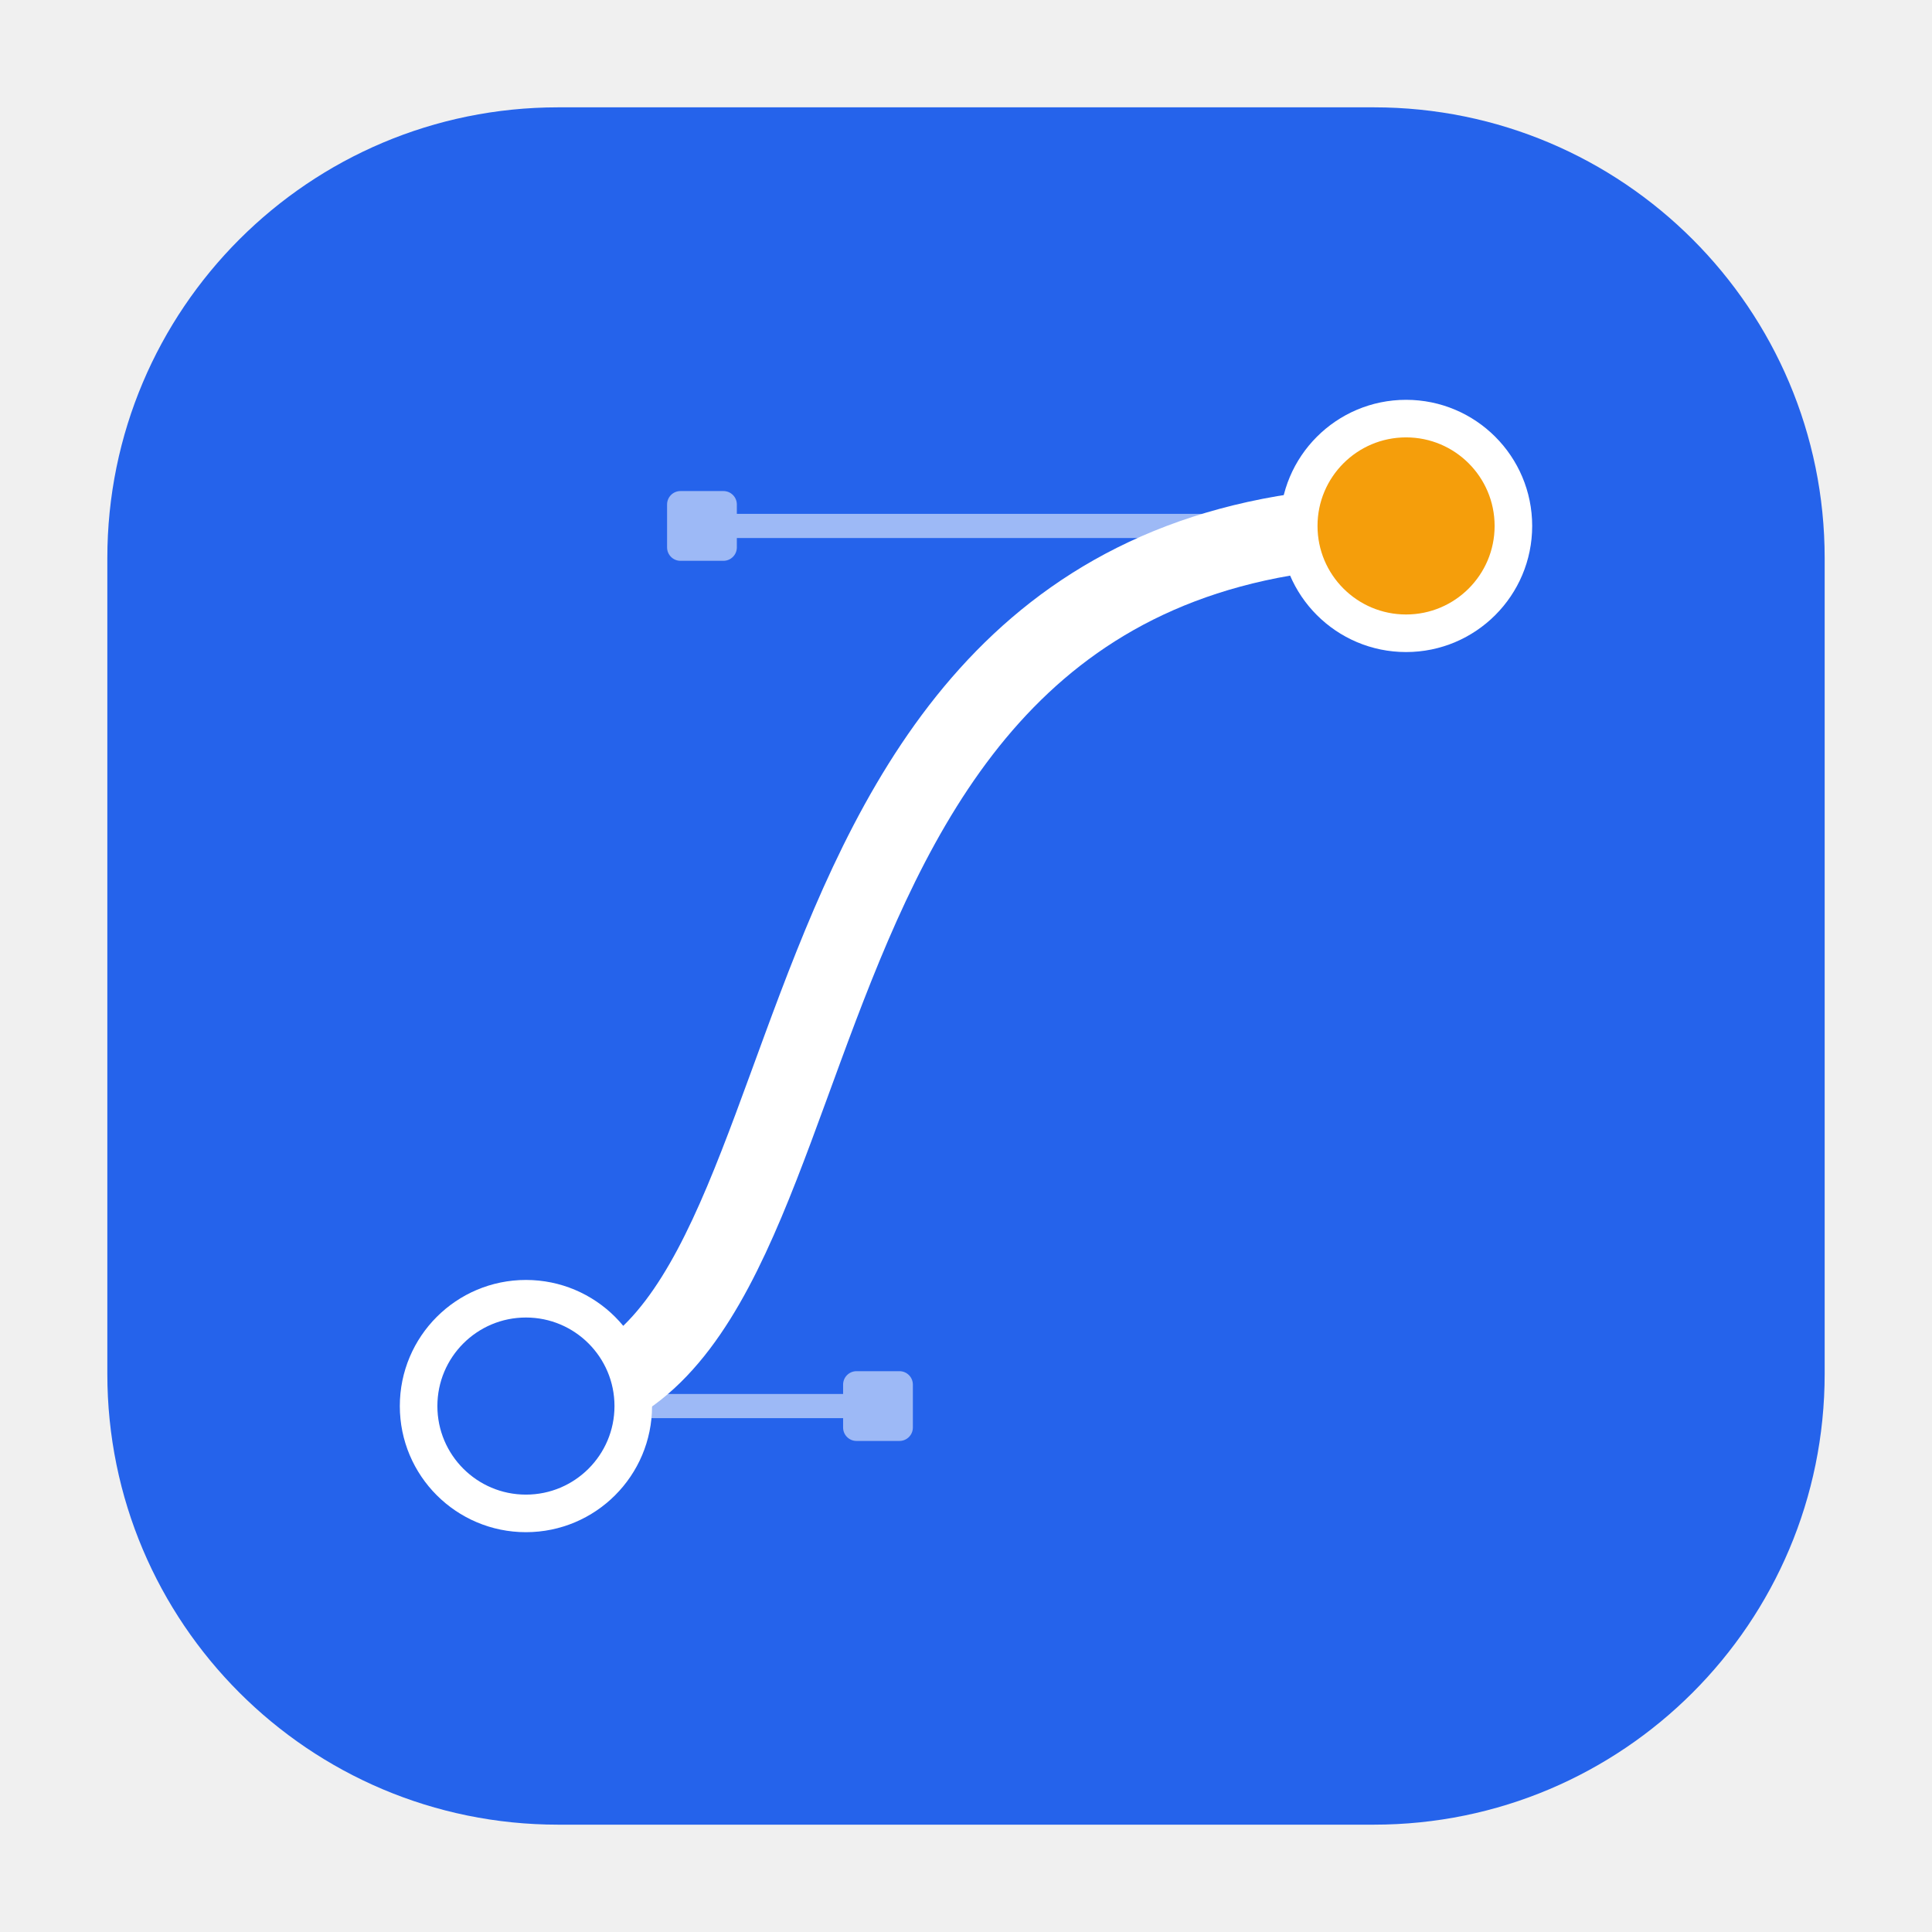
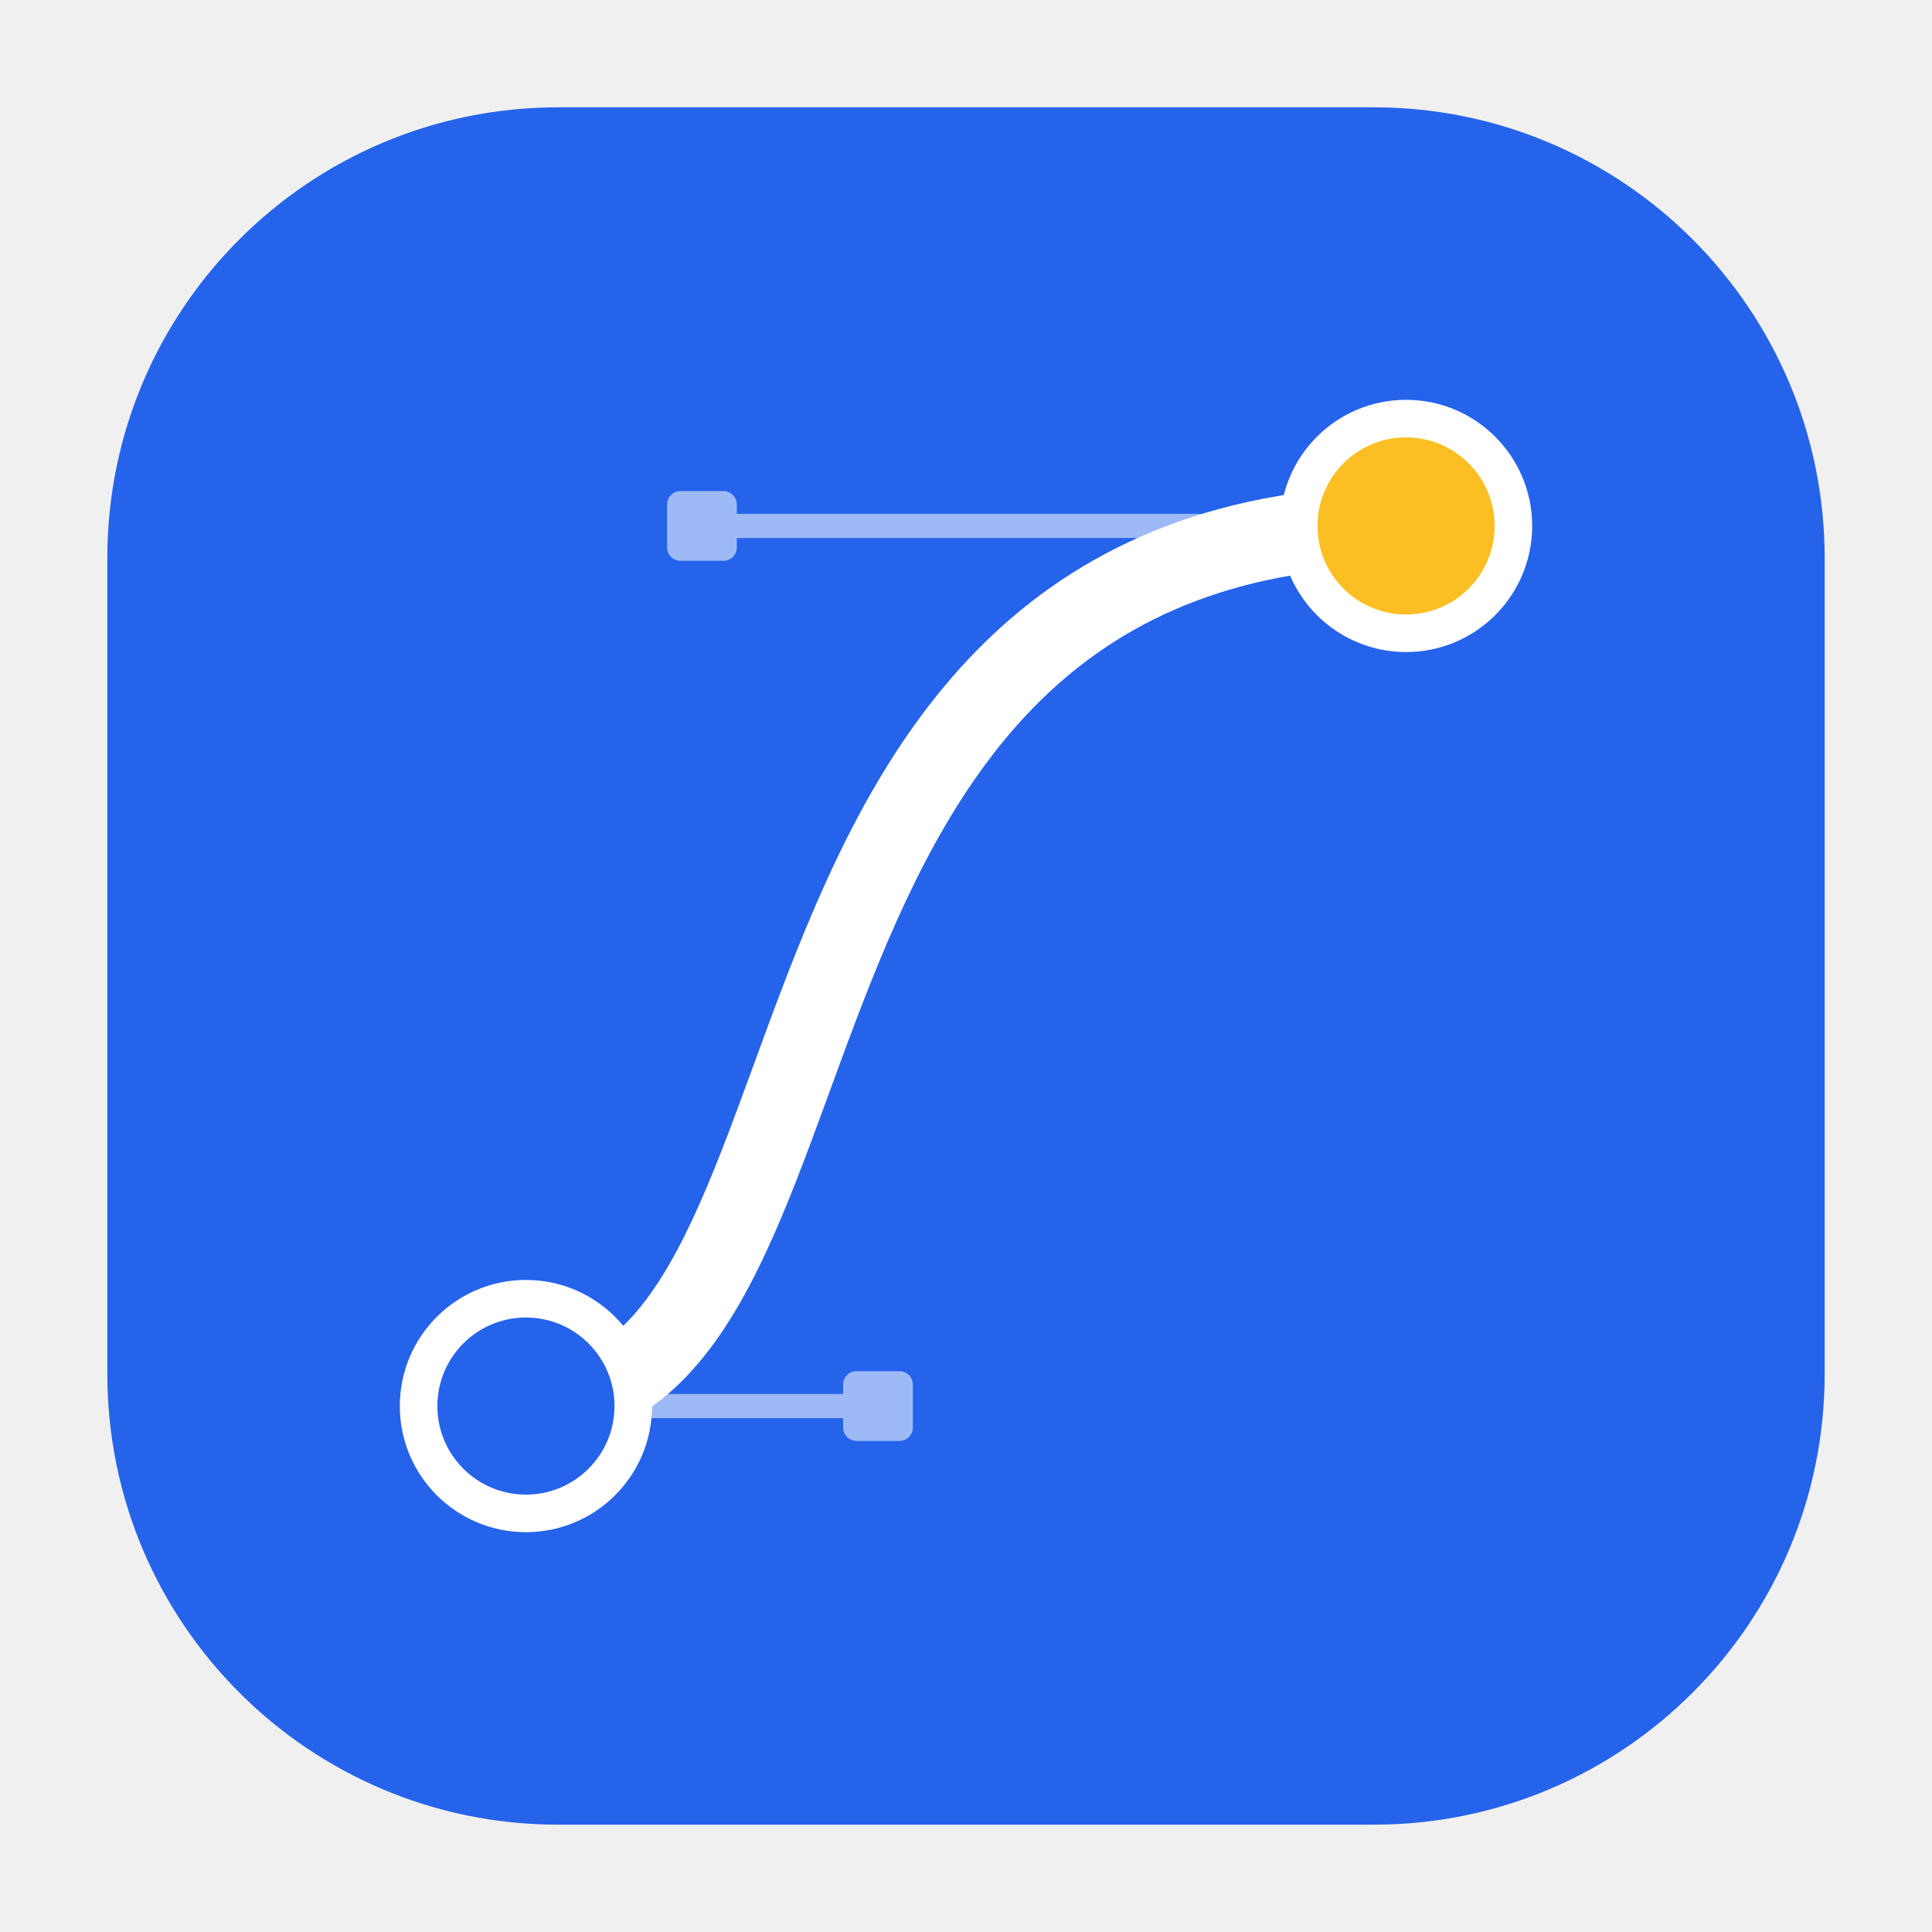
<svg xmlns="http://www.w3.org/2000/svg" viewBox="0 0 720 720" width="720" height="720" font-family="ui-sans-serif, system-ui, -apple-system, &quot;Segoe UI&quot;, &quot;Helvetica Neue&quot;, Helvetica, Arial, sans-serif" role="img" aria-labelledby="motion-kit-logo-title motion-kit-logo-desc">
  <g>
    <rect x="40" y="40" width="640" height="640" rx="168" fill="#2563eb" />
  </g>
  <g opacity="0.55">
    <g>
      <line x1="196" y1="524" x2="327.2" y2="524" stroke="#ffffff" stroke-width="9" stroke-linecap="round" />
      <rect x="314.2" y="511" width="26" height="26" rx="5" fill="#ffffff" />
    </g>
    <g>
      <line x1="524" y1="196" x2="261.6" y2="196" stroke="#ffffff" stroke-width="9" stroke-linecap="round" />
      <rect x="248.6" y="183" width="26" height="26" rx="5" fill="#ffffff" />
    </g>
  </g>
  <path d="M196 524 C327.2 524 261.6 196 524 196" fill="none" stroke="#ffffff" stroke-width="30" stroke-linecap="round" />
  <g>
    <circle cx="196" cy="524" r="40" fill="#2563eb" stroke="#ffffff" stroke-width="14" />
  </g>
-   <circle cx="524" cy="196" r="40" fill="#f59e0b" stroke="#ffffff" stroke-width="14" />
+   <circle cx="524" cy="196" r="40" fill="#fbbf24" stroke="#ffffff" stroke-width="14" />
</svg>
